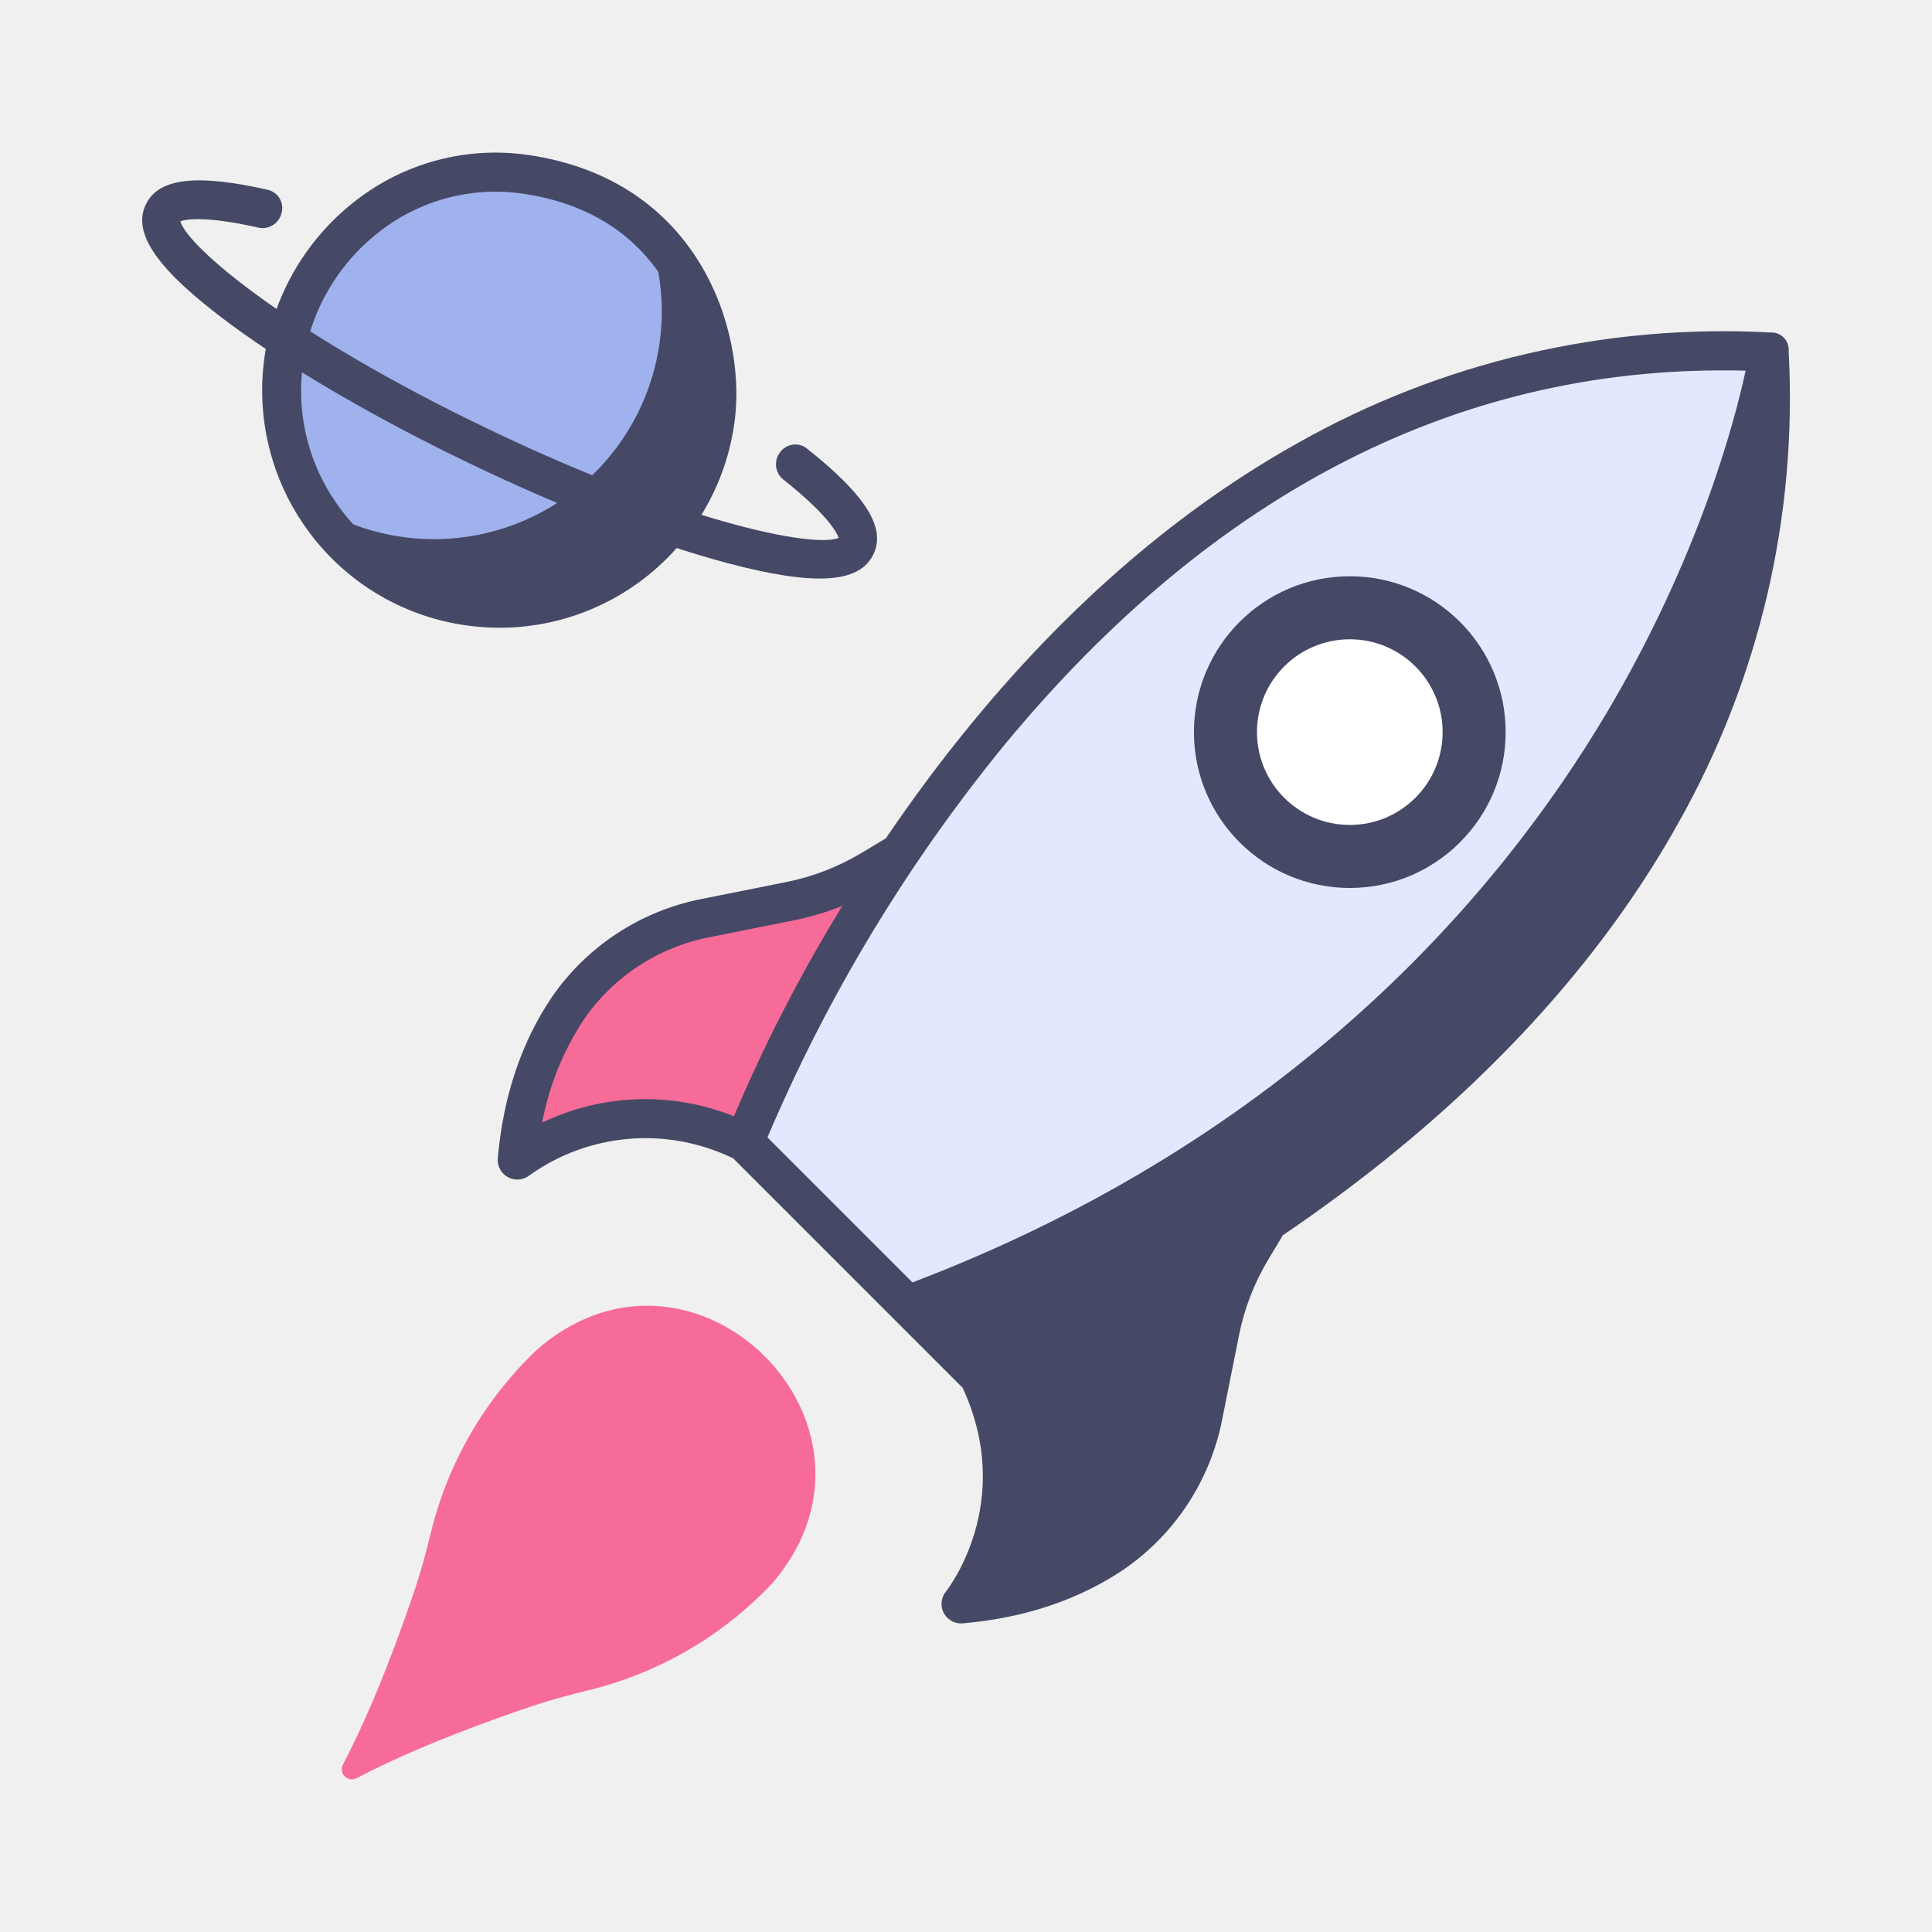
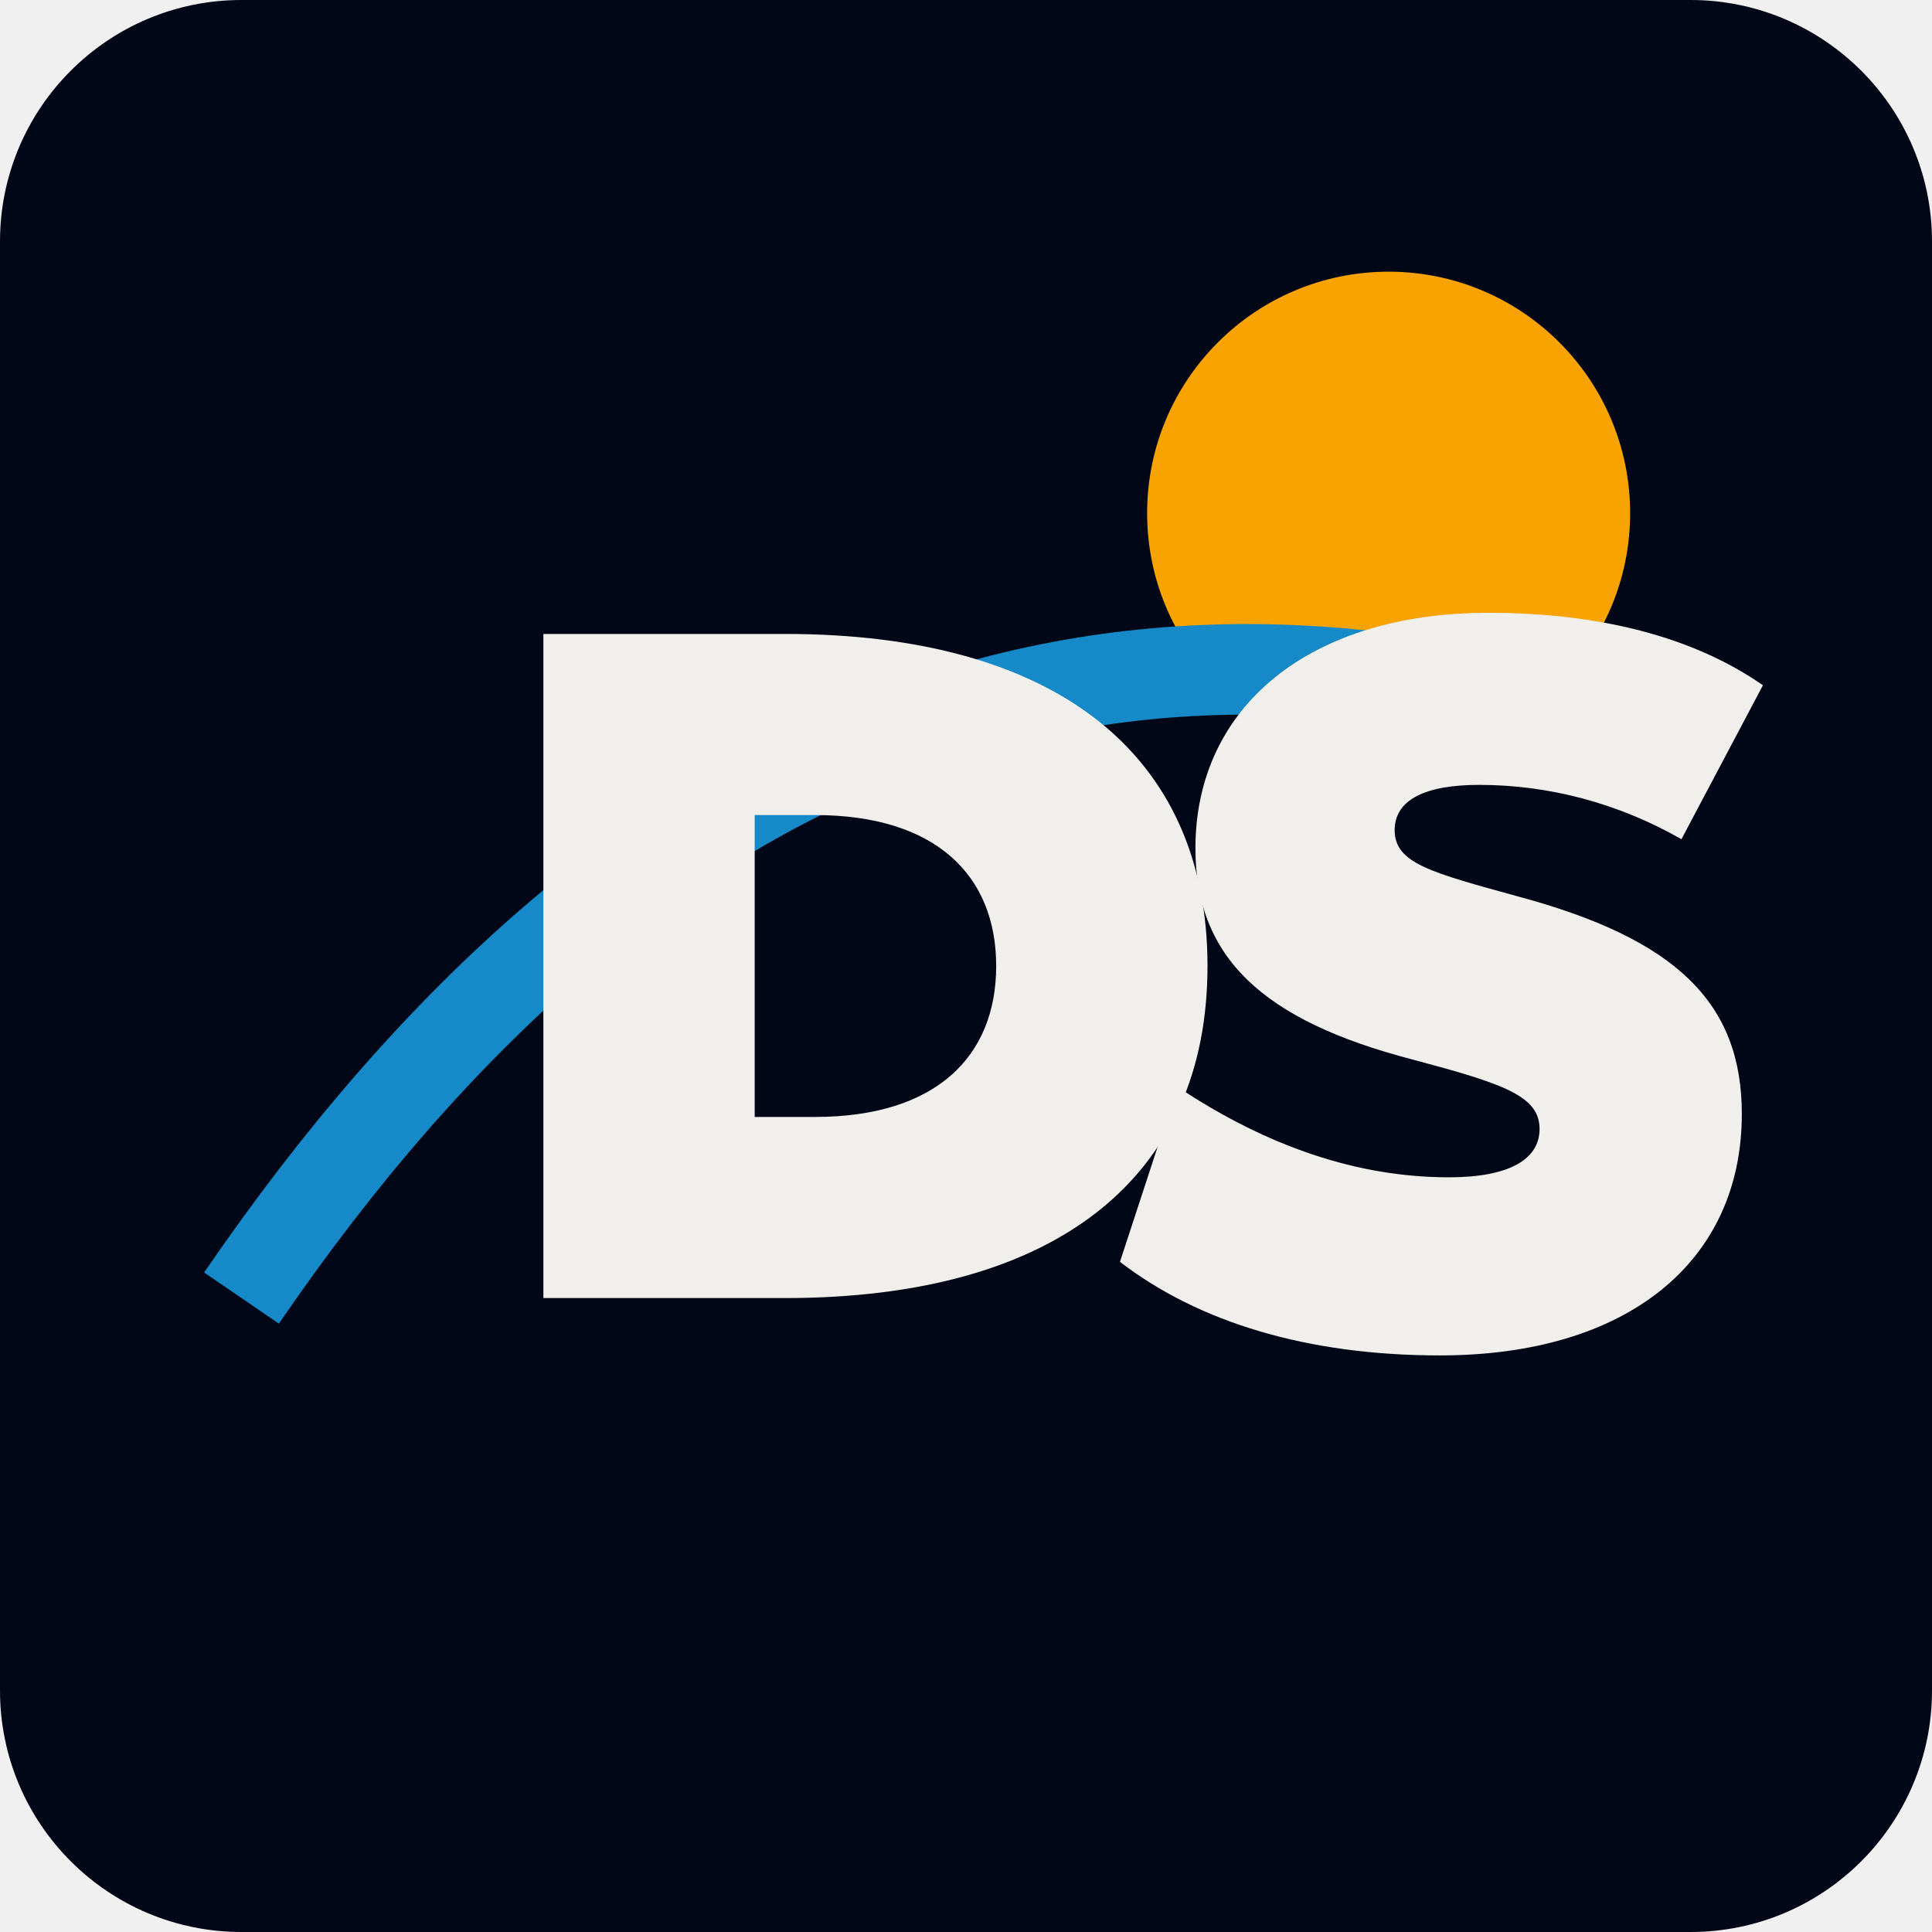
- <svg xmlns="http://www.w3.org/2000/svg" viewBox="0 0 340 340">
-   <g data-name="Layer 16">
-     <path d="m166.132 145.4-12.759 7.655a45.1 45.1 0 0 1-14.36 5.552l-14.868 2.974a38.066 38.066 0 0 0-24.166 15.8 53.33 53.33 0 0 0-8.171 20.791 2.814 2.814 0 0 0 4.027 3.032 38.929 38.929 0 0 1 35.2-.2z" style="fill:#f76b99" />
-     <path d="m227.889 207.152-7.655 12.759a45.1 45.1 0 0 0-5.552 14.36l-2.973 14.869a38.068 38.068 0 0 1-15.8 24.165 53.293 53.293 0 0 1-20.791 8.171 2.814 2.814 0 0 1-3.032-4.027 38.922 38.922 0 0 0 .2-35.2z" style="fill:#464965" />
-     <path d="M311.34 61.944C185.447 55.543 131.035 201 131.035 201l28.7 28.7S297.6 204.157 311.34 61.944z" style="fill:#e4e8ff" />
-     <path d="M135.915 278.623q.291-.344.572-.685c22.442-27.354-13.787-63.583-41.141-41.141q-.342.281-.685.573a65.948 65.948 0 0 0-18.8 32.213c-.814 3.326-1.684 6.636-2.771 9.884-2.517 7.52-7.2 20.525-12.737 31.055a1.782 1.782 0 0 0 2.409 2.409c10.53-5.532 23.537-10.22 31.056-12.737 3.248-1.086 6.557-1.957 9.883-2.771a65.946 65.946 0 0 0 32.214-18.8z" style="fill:#f76b99" />
-     <circle cx="237.542" cy="128.839" r="27.428" style="fill:#464965" />
-     <circle cx="237.542" cy="128.839" r="16.335" style="fill:#fff" />
-     <path d="M55.328 88.931a38.32 38.32 0 0 1 58.52-48.4c11.3 19.239 10.755 37.88-9.221 51.98-17.997 10.729-37.337 10.669-49.299-3.58z" style="fill:#9fb2ed" />
-     <path d="M125.931 73.236a38.256 38.256 0 0 0-12.09-32.694 40.089 40.089 0 0 1-58.5 48.384 38.311 38.311 0 0 0 70.6-15.69zM159.733 229.694l12.555 12.555s145.453-54.411 139.052-180.3c0-.005-17.702 117.894-151.607 167.745z" style="fill:#464965" />
-     <path d="M141.353 78.518a3.124 3.124 0 0 1 .589.368c10.392 8.221 14.019 13.981 11.762 18.675-2.466 5.127-10.4 5.6-25.741 1.523-12.778-3.394-28.894-9.629-45.378-17.557S51.17 64.9 40.542 57.041C27.784 47.6 23.2 41.109 25.66 35.983c2.235-4.646 8.87-5.437 21.516-2.567a3.284 3.284 0 0 1 2.379 4.056 3.441 3.441 0 0 1-4.029 2.6c-9.3-2.112-12.747-1.489-13.786-1.132 1.331 4.622 19.4 19.84 53.824 36.393s57.591 21.172 62.036 19.326c-.375-1.05-2.082-4.2-9.806-10.313a3.439 3.439 0 0 1-.5-4.768 3.318 3.318 0 0 1 4.059-1.06z" style="fill:#464965" />
-     <path d="M62.612 35.3a42.438 42.438 0 0 0-16.193 28.492 41.87 41.87 0 0 0 5.991 26.953c.038.061.088.133.141.2a41.579 41.579 0 0 0 30.406 19.229 42.631 42.631 0 0 0 5.007.3 41.766 41.766 0 0 0 41.379-36.835C131.2 58 122.947 31.582 92.889 27.265A40.023 40.023 0 0 0 62.612 35.3zm59.907 37.531a34.873 34.873 0 0 1-64.231 14.332 3.101 3.101 0 0 0-.133-.194A34.5 34.5 0 0 1 53.243 64.6 35.525 35.525 0 0 1 66.8 40.75a33.221 33.221 0 0 1 25.113-6.683c28.26 4.059 31.647 29.997 30.606 38.764zM311.515 58.512a152.175 152.175 0 0 0-83.134 19.458c-20.551 11.477-39.746 27.934-57.054 48.913-5.762 6.983-10.906 13.971-15.473 20.71-.1.046-.2.081-.292.137l-3.956 2.374a41.566 41.566 0 0 1-13.267 5.128l-14.868 2.974a41.777 41.777 0 0 0-26.339 17.246c-5.383 7.967-8.589 17.525-9.53 28.41a3.44 3.44 0 0 0 5.568 2.979 35.187 35.187 0 0 1 35.579-3.119c.075.034.153.049.229.077l40.436 40.436c9.268 20.068-2.462 35.238-2.964 35.87a3.436 3.436 0 0 0 2.676 5.59c.1 0 .2 0 .3-.013 10.884-.94 20.442-4.147 28.408-9.53a41.769 41.769 0 0 0 17.247-26.338l2.974-14.869a41.536 41.536 0 0 1 5.129-13.266l2.369-3.949c.058-.1.093-.2.141-.3 6.739-4.567 13.727-9.712 20.71-15.473 20.979-17.308 37.436-36.5 48.913-57.054a152.188 152.188 0 0 0 19.455-83.133 3.032 3.032 0 0 0-3.257-3.258zM95.419 197.555a49.527 49.527 0 0 1 7.407-18.255 34.851 34.851 0 0 1 21.993-14.355l14.868-2.974a48.524 48.524 0 0 0 8.558-2.557 277.367 277.367 0 0 0-19.092 37.031 41.866 41.866 0 0 0-33.734 1.11zm81.333-66.449C213.943 86.1 257.825 63.968 307.2 65.234c-1.946 9-8.239 32.949-24.565 60.406-18.837 31.683-55.279 74.59-122.054 100.043l-25.518-25.517a285.182 285.182 0 0 1 41.689-69.06zM211.313 233.6l-2.974 14.869a34.848 34.848 0 0 1-14.355 21.992 49.519 49.519 0 0 1-18.252 7.407 41.841 41.841 0 0 0 1.109-33.735 277.231 277.231 0 0 0 37.029-19.09 48.488 48.488 0 0 0-2.557 8.557zm30.866-37.065a285.2 285.2 0 0 1-69.06 41.688L165.9 231c66.942-26.337 103.687-69.858 122.81-102.121a230.309 230.309 0 0 0 17.855-37.335c-5.711 39.102-27.265 74.318-64.386 104.988z" style="fill:#464965" />
-   </g>
+ <svg xmlns="http://www.w3.org/2000/svg" viewBox="0 0 64 64" role="img" aria-label="DS">
+   <rect width="64" height="64" rx="8" fill="#010717" />
+   <circle cx="46" cy="17" r="8" fill="#F9A303" />
+   <path d="M8 43c13-19 29-25 48-18" fill="none" stroke="#1689C8" stroke-width="3" />
+   <path d="M18 21h8c9 0 14 4 14 11s-5 11-14 11h-8V21Zm7 6v10h2c4 0 6-2 6-5s-2-5-6-5h-2Z" fill="#F0EFEB" />
+   <path d="M39 36c3 2 6 3 9 3 2 0 3-.6 3-1.6 0-1.1-1.2-1.5-4.2-2.3-5-1.3-7.2-3.4-7.2-7 0-4.7 3.8-7.8 9.7-7.8 3.7 0 6.8.8 9.1 2.4l-2.7 5.1c-2.1-1.2-4.4-1.8-6.7-1.8-1.8 0-2.8.5-2.8 1.5 0 1.1 1.2 1.4 4.1 2.2 5.2 1.4 7.4 3.5 7.4 7.2 0 4.9-3.8 8-10 8-4.4 0-8-1.1-10.6-3.1L39 36Z" fill="#F0EFEB" />
</svg>
